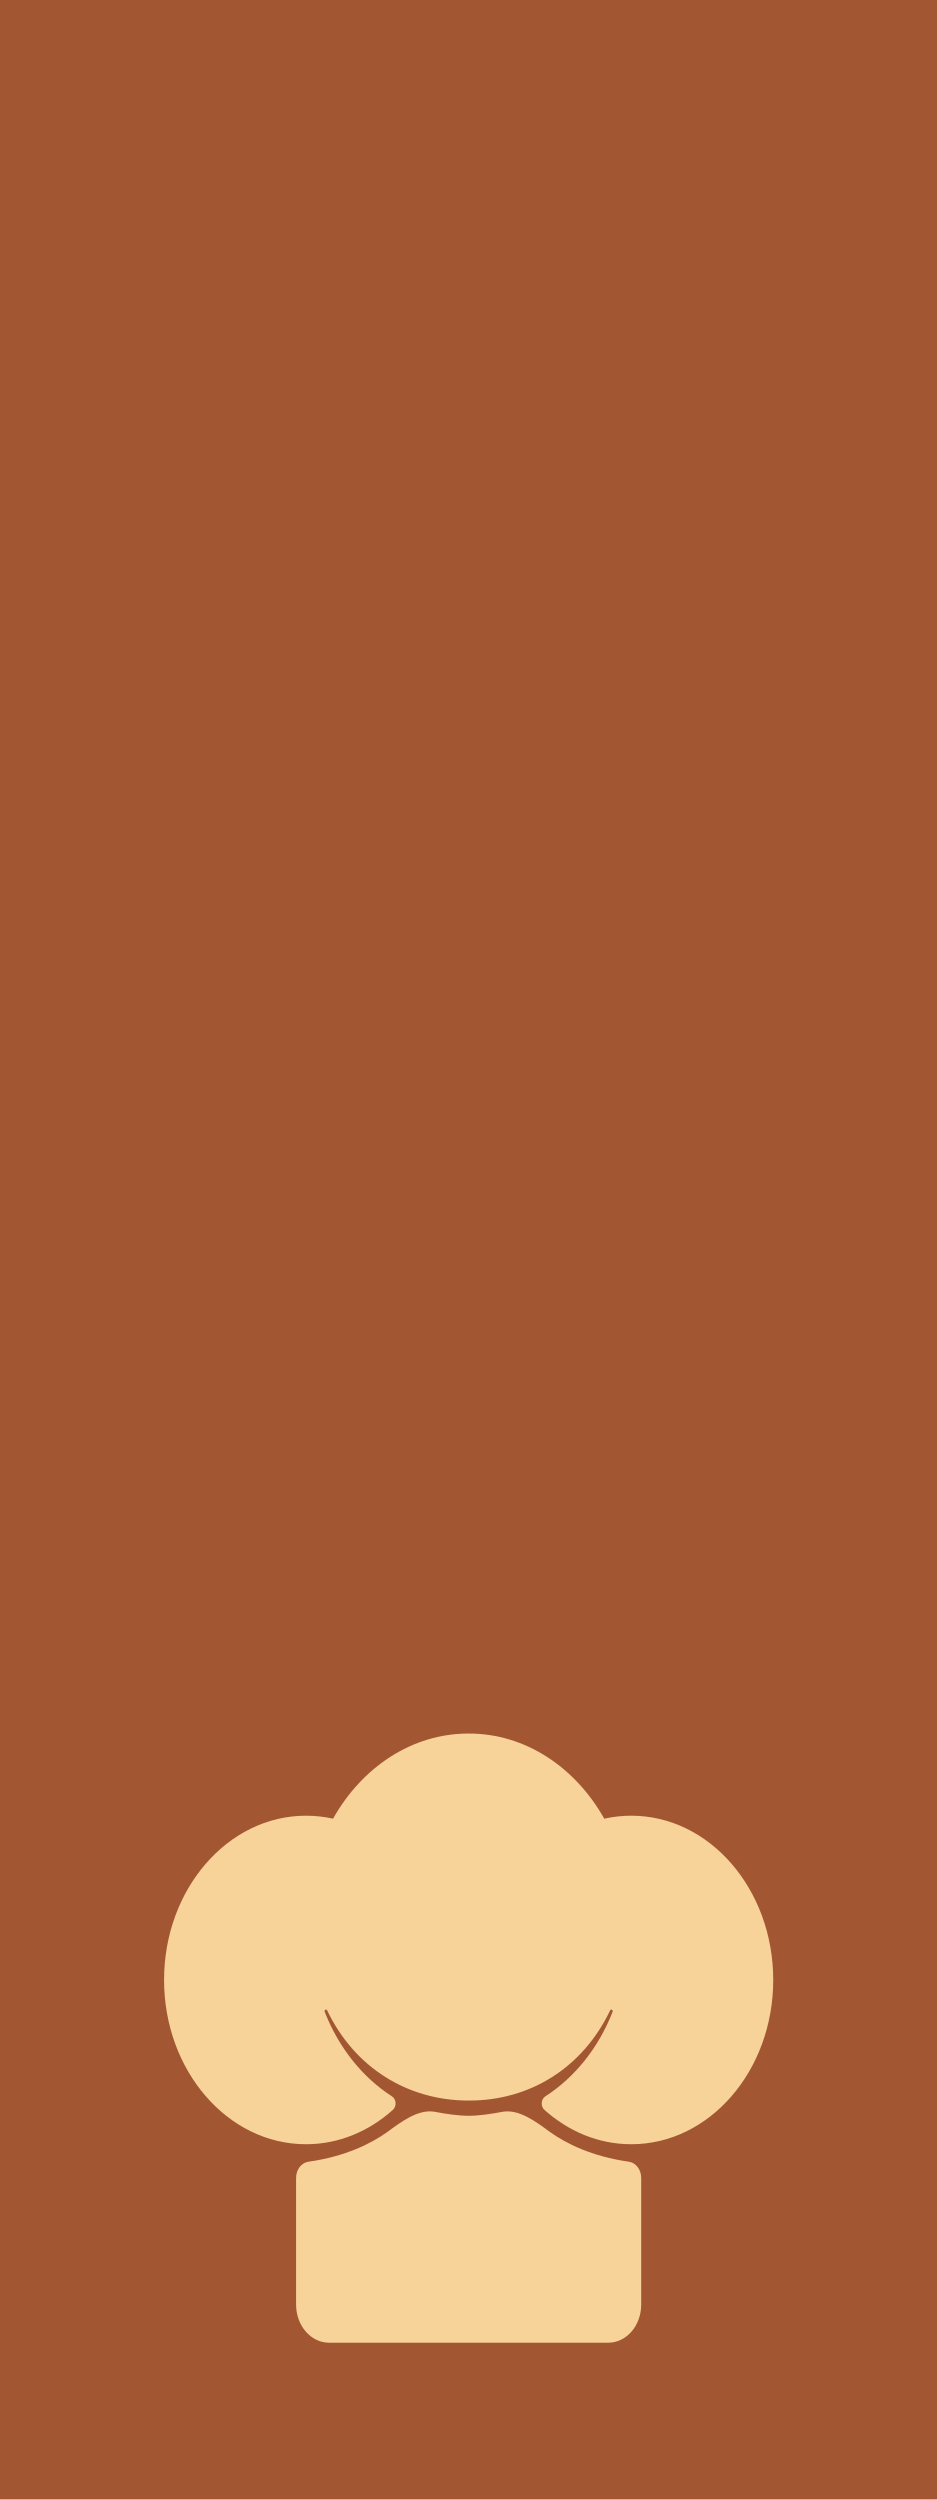
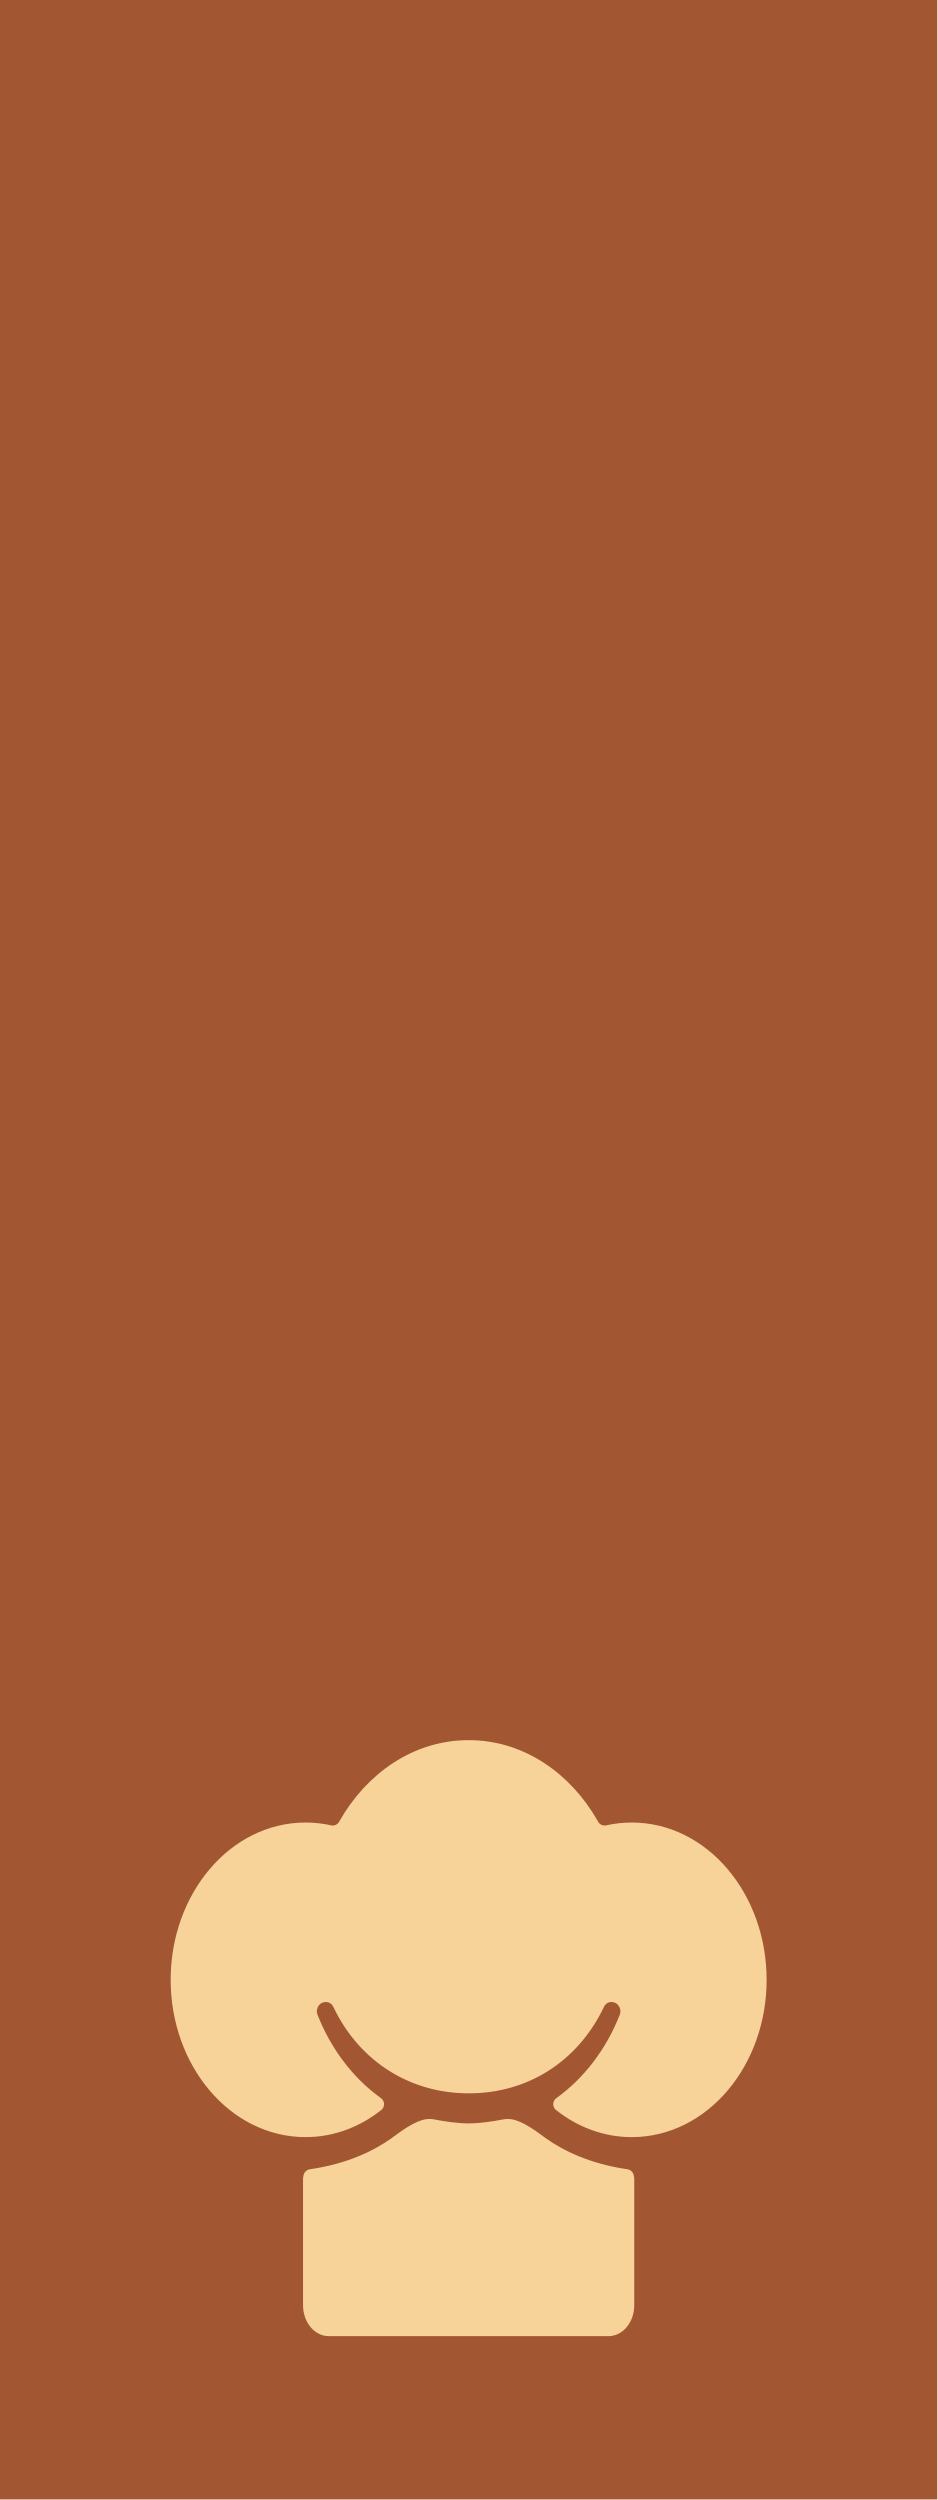
- <svg xmlns="http://www.w3.org/2000/svg" width="5209px" height="13892px" version="1.1" xml:space="preserve" style="fill-rule:evenodd;clip-rule:evenodd;stroke-linejoin:round;stroke-miterlimit:2;">
+ <svg xmlns="http://www.w3.org/2000/svg" width="5209px" height="13892px" version="1.1" xml:space="preserve" style="fill-rule:evenodd;clip-rule:evenodd;stroke-linecap:round;stroke-linejoin:round;stroke-miterlimit:1.5;">
  <rect x="0" y="0" width="5208.33" height="13888.9" style="fill:#a25632;" />
-   <path d="M1828.33,13018c-48.546,0 -95.105,-22.316 -129.432,-62.041c-34.327,-39.724 -53.612,-93.602 -53.612,-149.781c-0,-223.063 -0,-548.685 -0,-704.136c0.016,-45.121 28.722,-83.351 67.33,-89.668c208.992,-29.407 350.972,-102.452 438.182,-164.262c78.144,-57.523 171.417,-128.435 263.151,-113.701c62.343,12.135 132.895,22.52 188.828,22.52l1.393,-0.011l1.392,0.011c55.934,-0 126.485,-10.385 188.828,-22.52c91.734,-14.734 185.007,56.178 263.151,113.701c87.211,61.81 229.19,134.855 438.182,164.262c38.608,6.317 67.314,44.547 67.331,89.668l-0,704.136c-0,56.179 -19.285,110.057 -53.613,149.781c-34.327,39.725 -80.885,62.041 -129.431,62.041c-366.248,0 -1185.43,0 -1551.68,0Zm775.84,-1345.6c-337.462,0 -633.012,-181.06 -785.924,-500.237c-1.661,-4.452 -6.119,-6.514 -9.974,-4.613c-3.855,1.901 -5.658,7.051 -4.033,11.521c77.731,199.13 209.453,364.071 373.516,469.761c11.506,7.138 19.149,20.482 20.348,35.526c1.199,15.044 -4.206,29.78 -14.39,39.233c-133.56,120.042 -301.241,191.52 -483.235,191.52c-435.359,-0 -788.815,-409.027 -788.815,-912.832c0,-503.805 353.456,-912.832 788.815,-912.832c51.348,0 101.555,5.69 150.178,16.566c159.858,-284.632 437.124,-473.06 752.121,-473.06l1.393,0.006l1.392,-0.006c314.997,-0 592.264,188.428 752.121,473.06c48.623,-10.876 98.831,-16.566 150.178,-16.566c435.359,0 788.815,409.027 788.815,912.832c0,503.805 -353.456,912.832 -788.815,912.832c-181.994,-0 -349.675,-71.478 -483.234,-191.52c-10.185,-9.453 -15.59,-24.189 -14.391,-39.233c1.199,-15.044 8.842,-28.388 20.348,-35.526c164.063,-105.69 295.785,-270.631 373.517,-469.761c1.624,-4.47 -0.178,-9.62 -4.033,-11.521c-3.855,-1.901 -8.313,0.161 -9.974,4.613c-152.912,319.177 -445.678,500.237 -783.139,500.237l-1.393,-0.007l-1.392,0.007Z" style="fill:#f7d299;" />
+   <path d="M2399.88,11817.3c-28.868,-4.495 -57.332,7.126 -85.378,21.653c-40.869,21.168 -79.966,50.942 -117.015,78.197c-94.126,66.712 -246.72,146.178 -469.562,178.226c-0.865,2.057 -2.355,6.035 -2.356,8.794c0,155.863 0,482.352 0,706.008c0,35.922 11.645,70.615 33.595,96.015c17.938,20.759 41.726,33.53 67.095,33.53l1555.81,-0c25.369,-0 49.157,-12.771 67.096,-33.53c21.949,-25.4 33.594,-60.093 33.594,-96.015c-0,-223.656 -0,-550.145 -0,-705.978c-0.001,-2.778 -1.488,-6.757 -2.353,-8.818c-223.673,-32.486 -375.706,-111.709 -470.773,-179.104c-35.84,-26.383 -74.937,-56.157 -115.806,-77.325c-28.046,-14.527 -56.511,-26.148 -85.378,-21.653c-67.15,12.998 -142.803,23.681 -202.887,23.681c-0.203,-0 -0.407,-0.001 -0.61,-0.003c0,0 -1.396,-0.01 -0.177,-0.01c0,0 -1.396,0.01 -2.005,0.013c-60.084,-0 -135.738,-10.683 -202.887,-23.681Zm716.097,-124.789c112.374,88.934 248.025,141.391 394.28,141.391c394.364,0 708.072,-376.053 708.072,-832.418c0,-456.365 -313.708,-832.419 -708.072,-832.419c-45.301,0 -89.596,5.017 -132.493,14.612c-35.695,7.985 -72.401,-8.385 -90.312,-40.277c-145.235,-258.595 -395.712,-432.043 -681.506,-432.044l-2.171,0.006c0,0 -1.396,-0.006 -1.008,-0.005c-286.182,-0 -536.659,173.448 -681.893,432.043c-17.911,31.892 -54.618,48.262 -90.312,40.277c-42.897,-9.595 -87.193,-14.612 -132.494,-14.612c-394.364,0 -708.072,376.054 -708.072,832.419c-0,456.365 313.708,832.418 708.072,832.418c146.595,0 282.536,-52.701 394.345,-141.344c-160.241,-115.033 -289.237,-283.253 -367.478,-483.689c-0.237,-0.606 -0.466,-1.215 -0.688,-1.826c-16.344,-44.97 6.479,-95.02 45.261,-114.146c45.456,-22.416 100.316,-5.476 122.162,44.79c139.034,288.744 406.696,452.859 712.47,452.859l1.833,-0.005c0,-0 1.397,0.007 0.982,0.005c305.716,0 570.713,-164.191 709.696,-452.85c21.839,-50.272 76.706,-67.218 122.166,-44.799c38.783,19.126 61.606,69.176 44.573,115.972c-78.224,200.393 -207.181,368.583 -367.413,483.642Z" style="fill:#f7d299;stroke:#f7d299;stroke-width:83.33px;" />
</svg>
